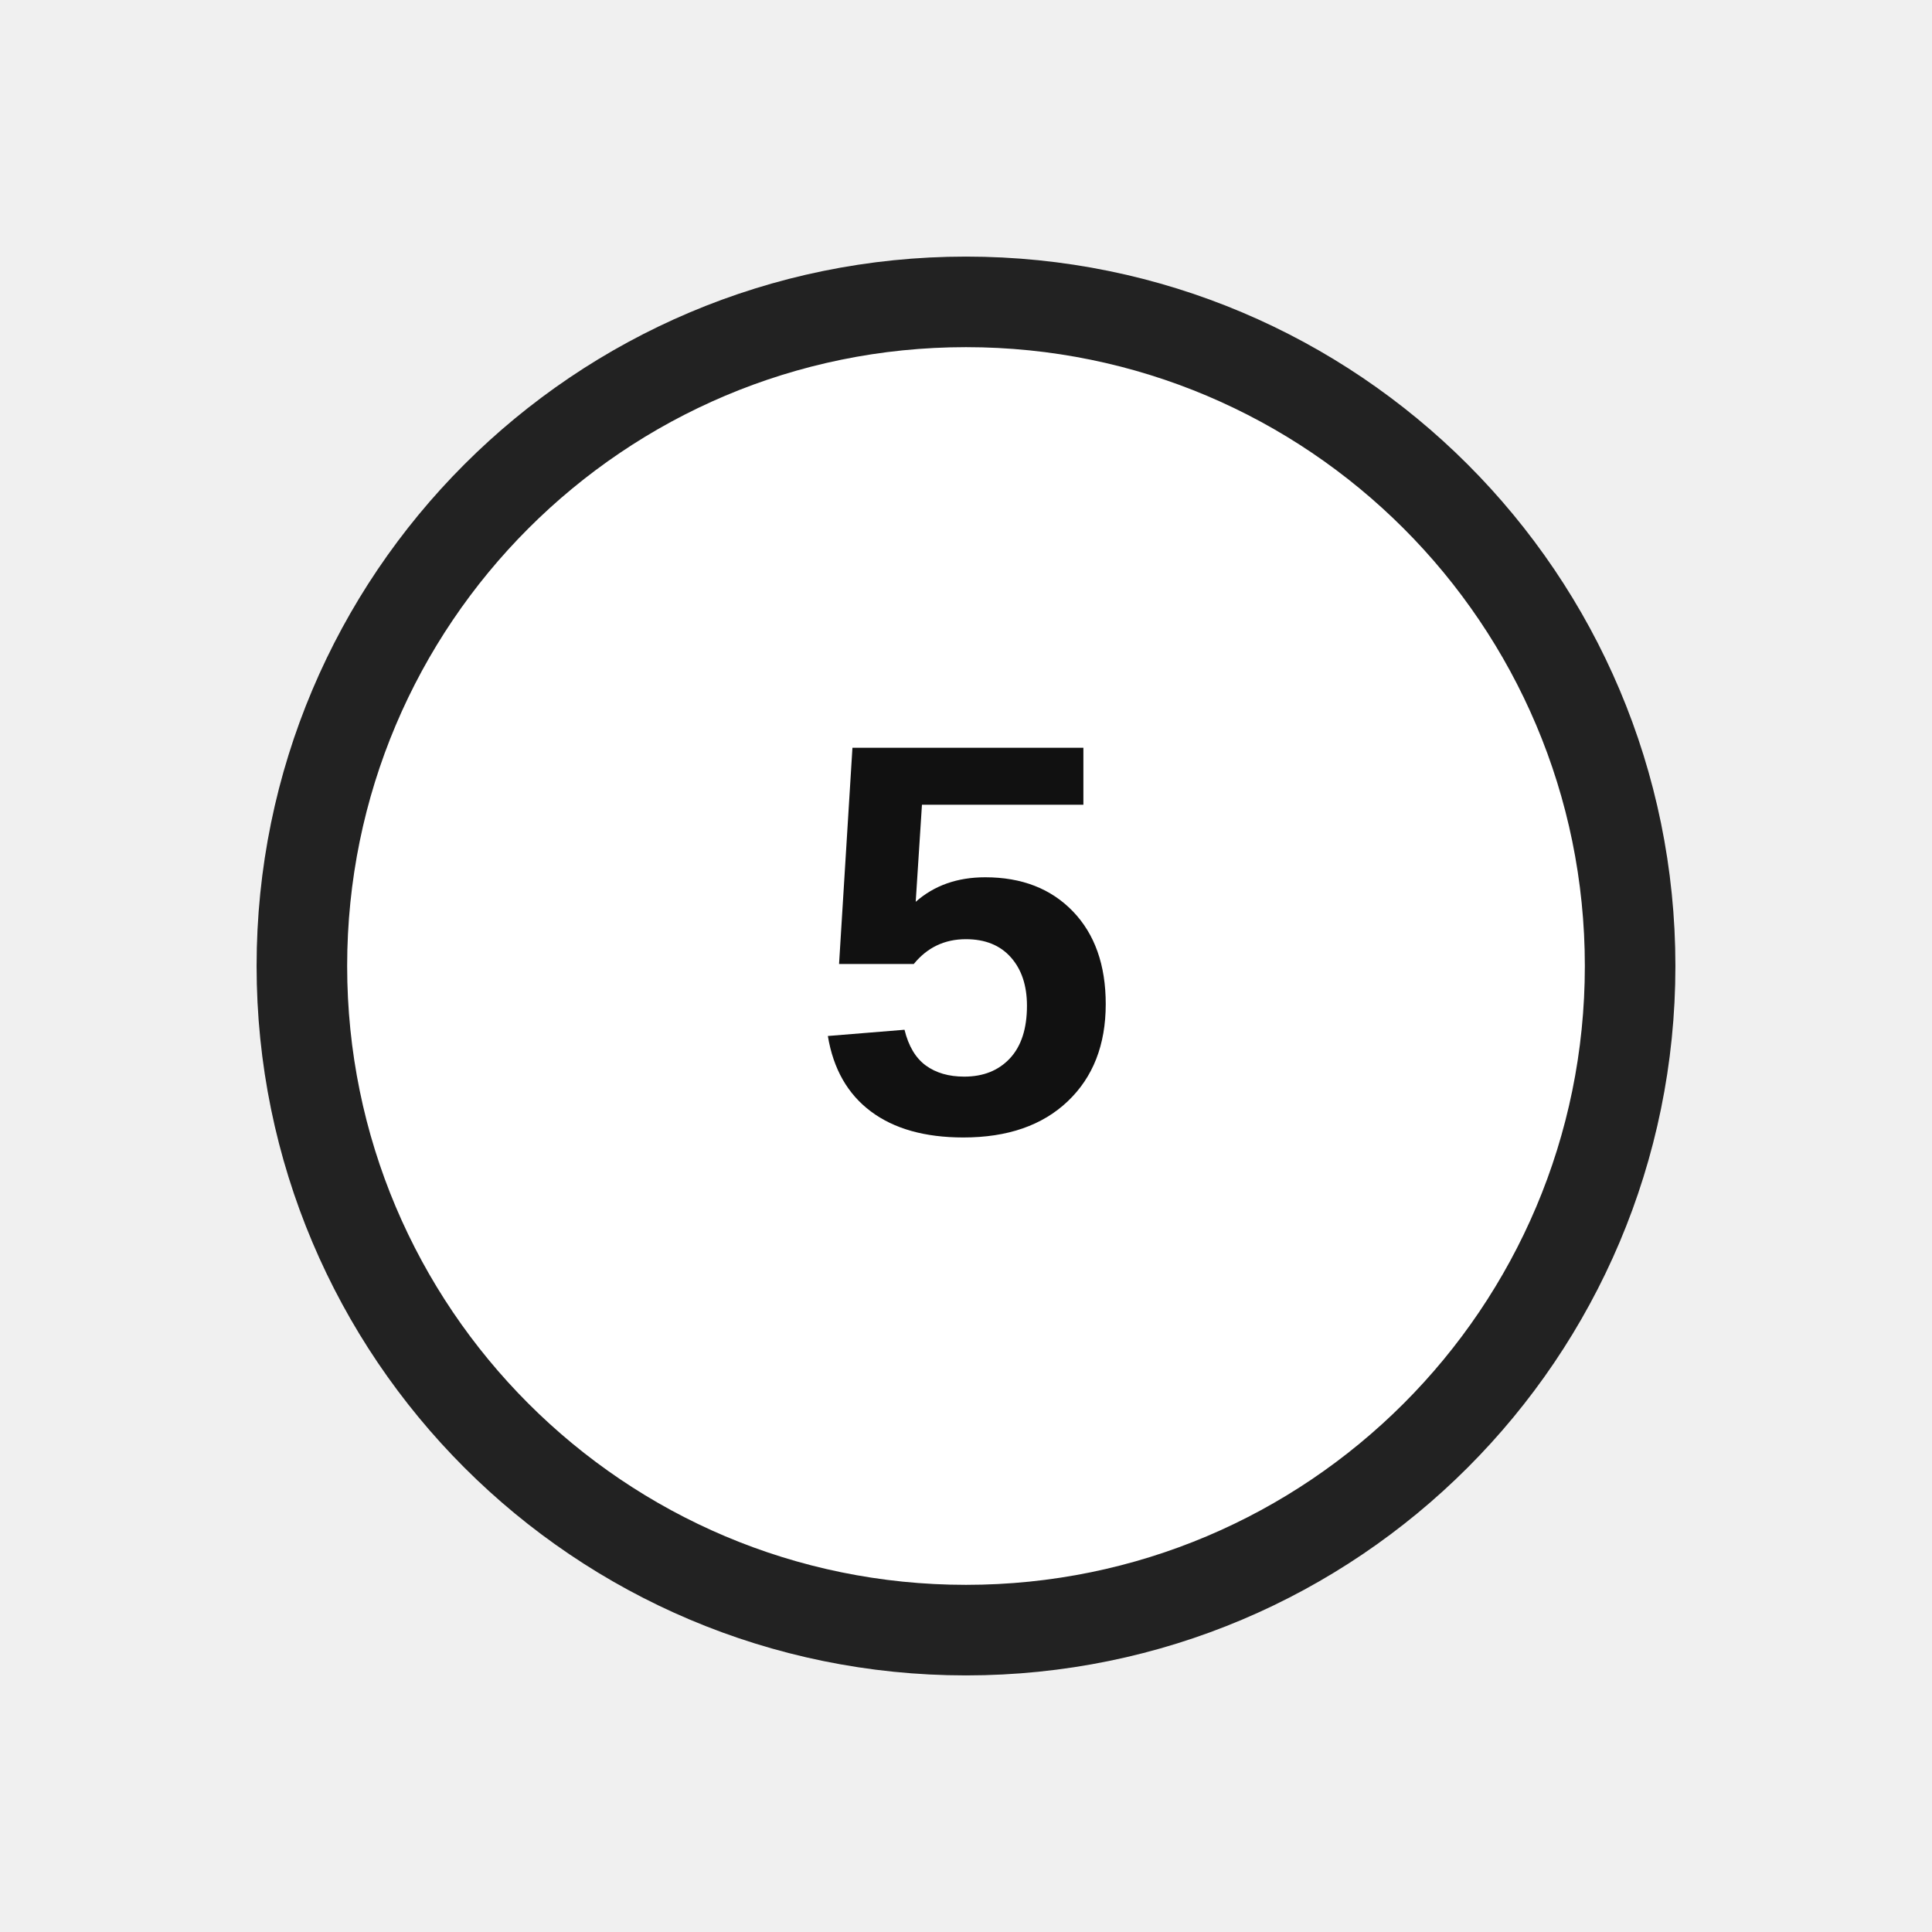
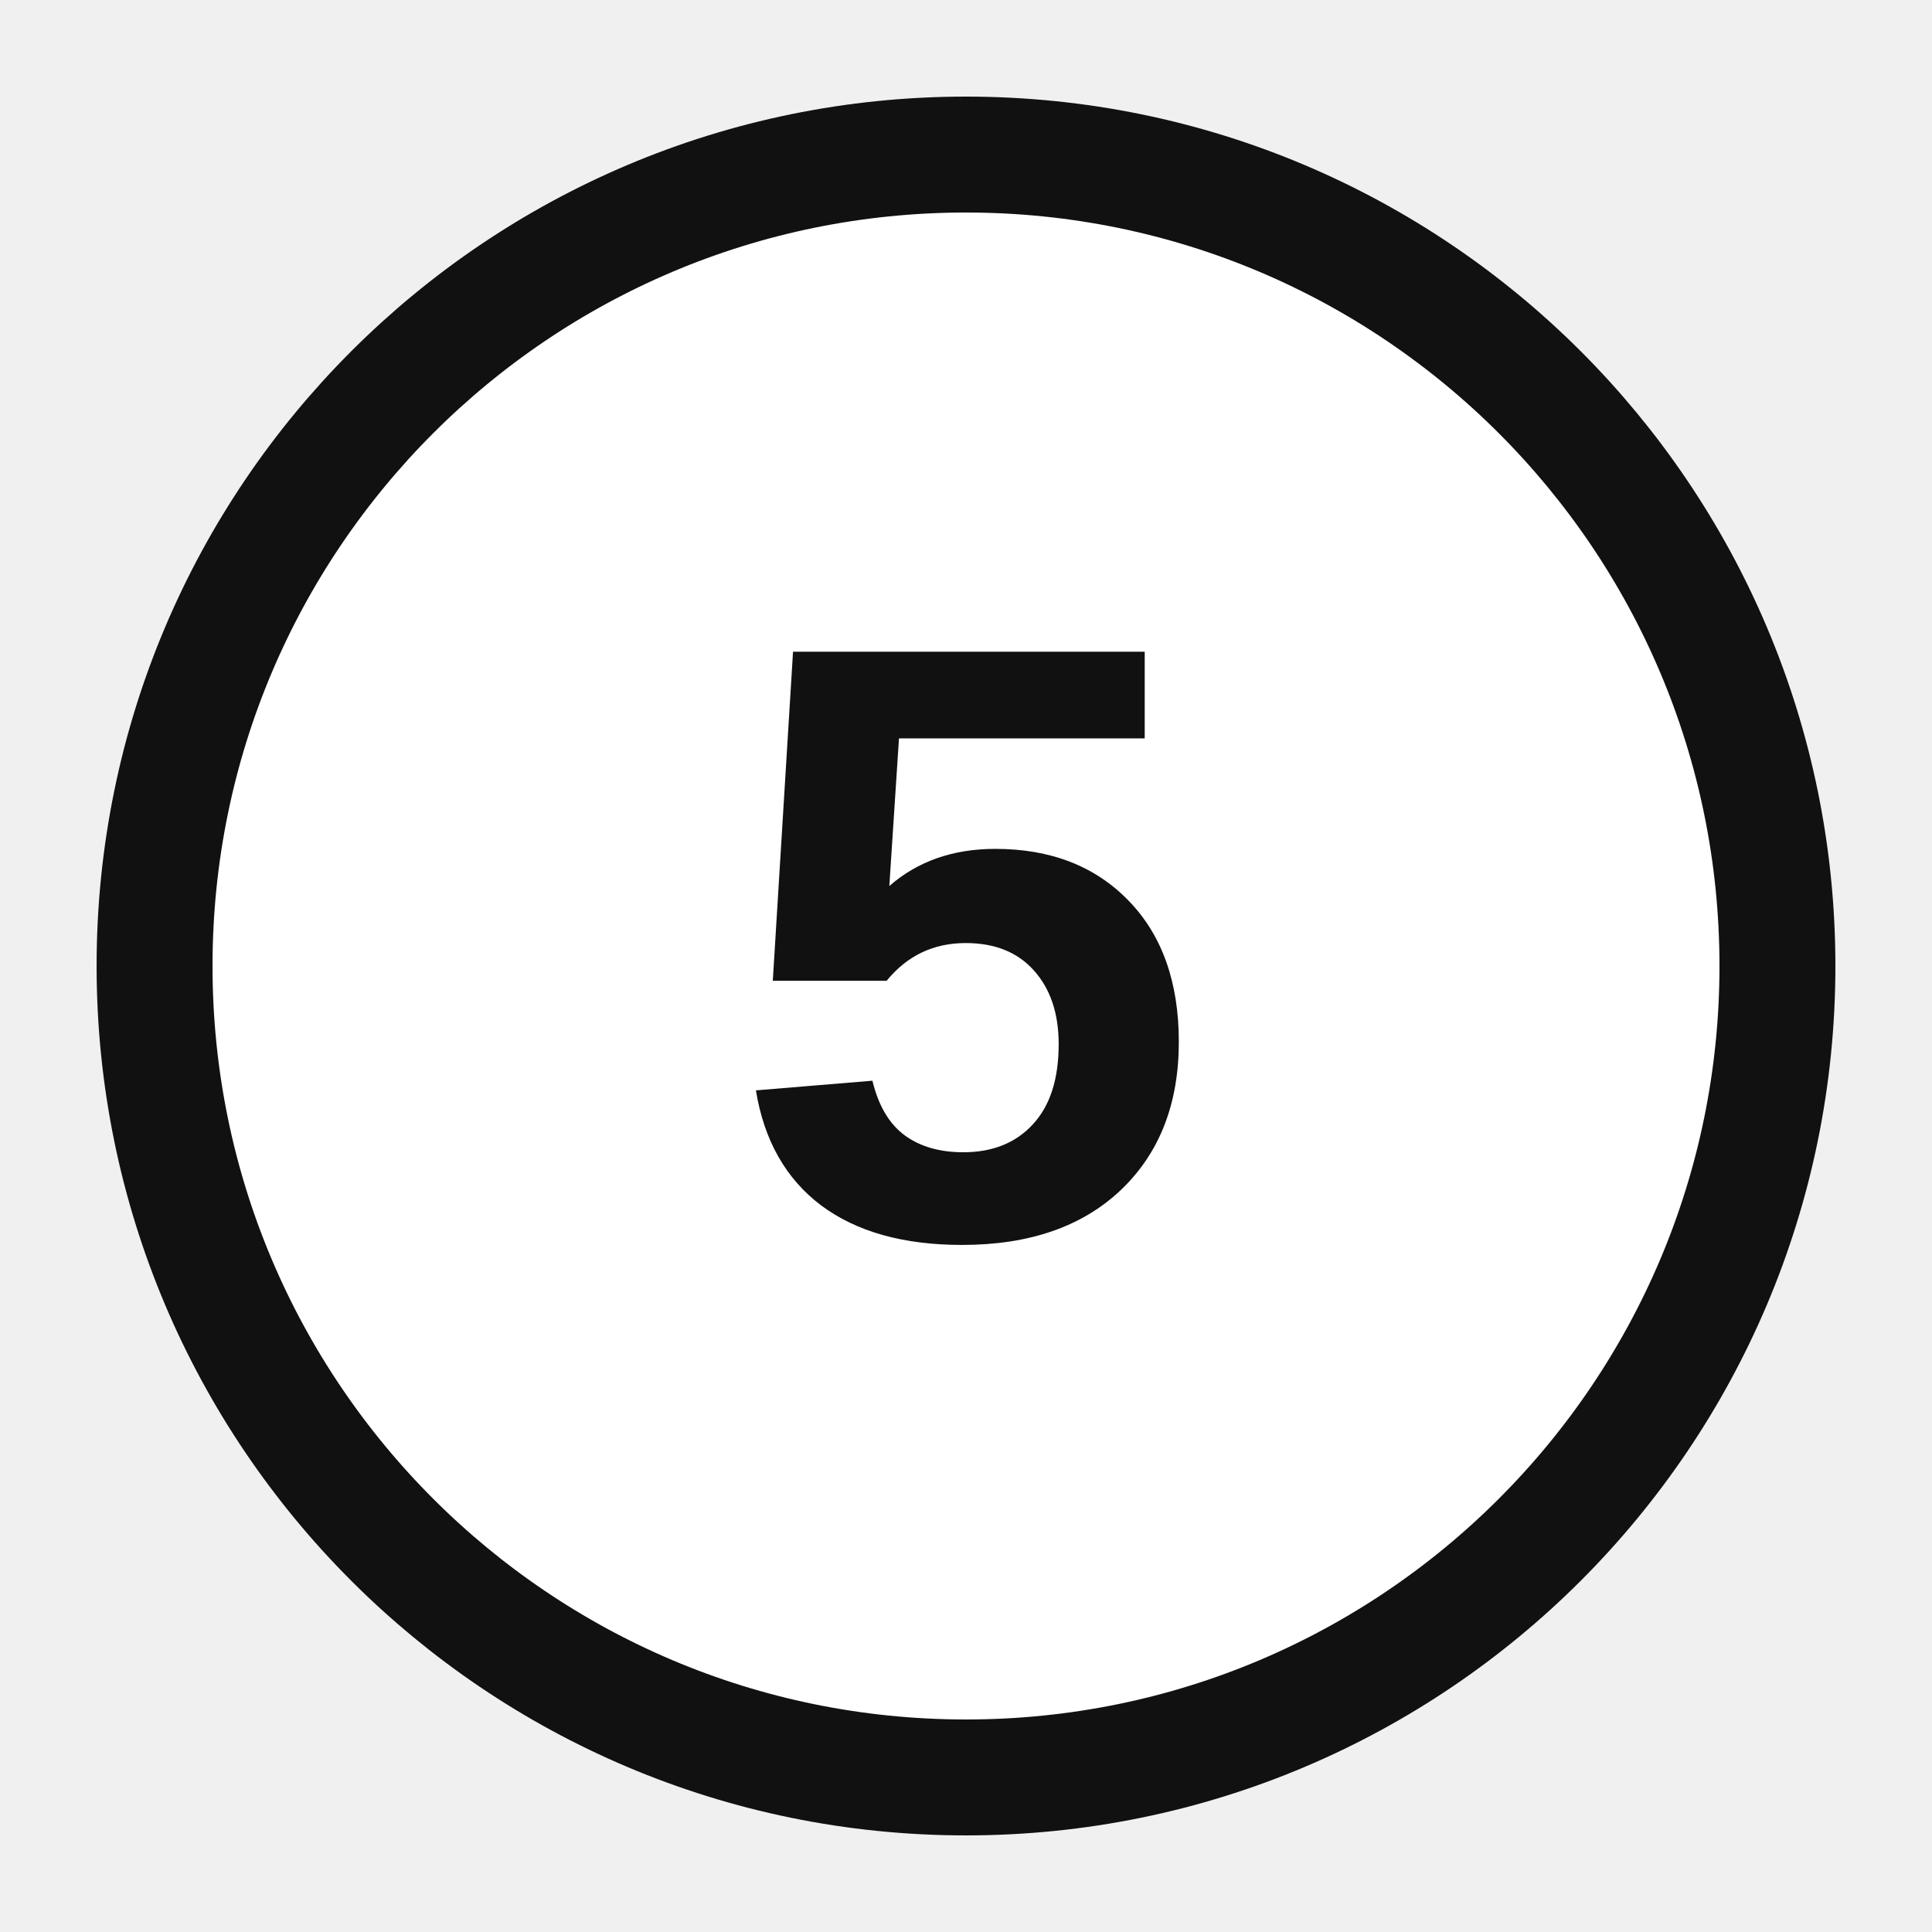
- <svg xmlns="http://www.w3.org/2000/svg" width="512" height="512" viewBox="0 0 512 512">
-   <rect width="100%" height="100%" fill="none" />
-   <circle cx="256" cy="256" r="176" fill="white" stroke="#222" stroke-width="24" />
-   <text x="256" y="258" font-family="Arial, Helvetica, sans-serif" font-size="148" font-weight="800" fill="#111" text-anchor="middle" dominant-baseline="middle">5</text>
+ <svg xmlns="http://www.w3.org/2000/svg" viewBox="0 0 100 100">
+   <circle cx="50" cy="50" r="42" fill="#ffffff" stroke="#111111" stroke-width="6" />
+   <text x="50" y="64" text-anchor="middle" font-family="Arial,Helvetica,sans-serif" font-size="44" font-weight="700" fill="#111111">5</text>
</svg>
